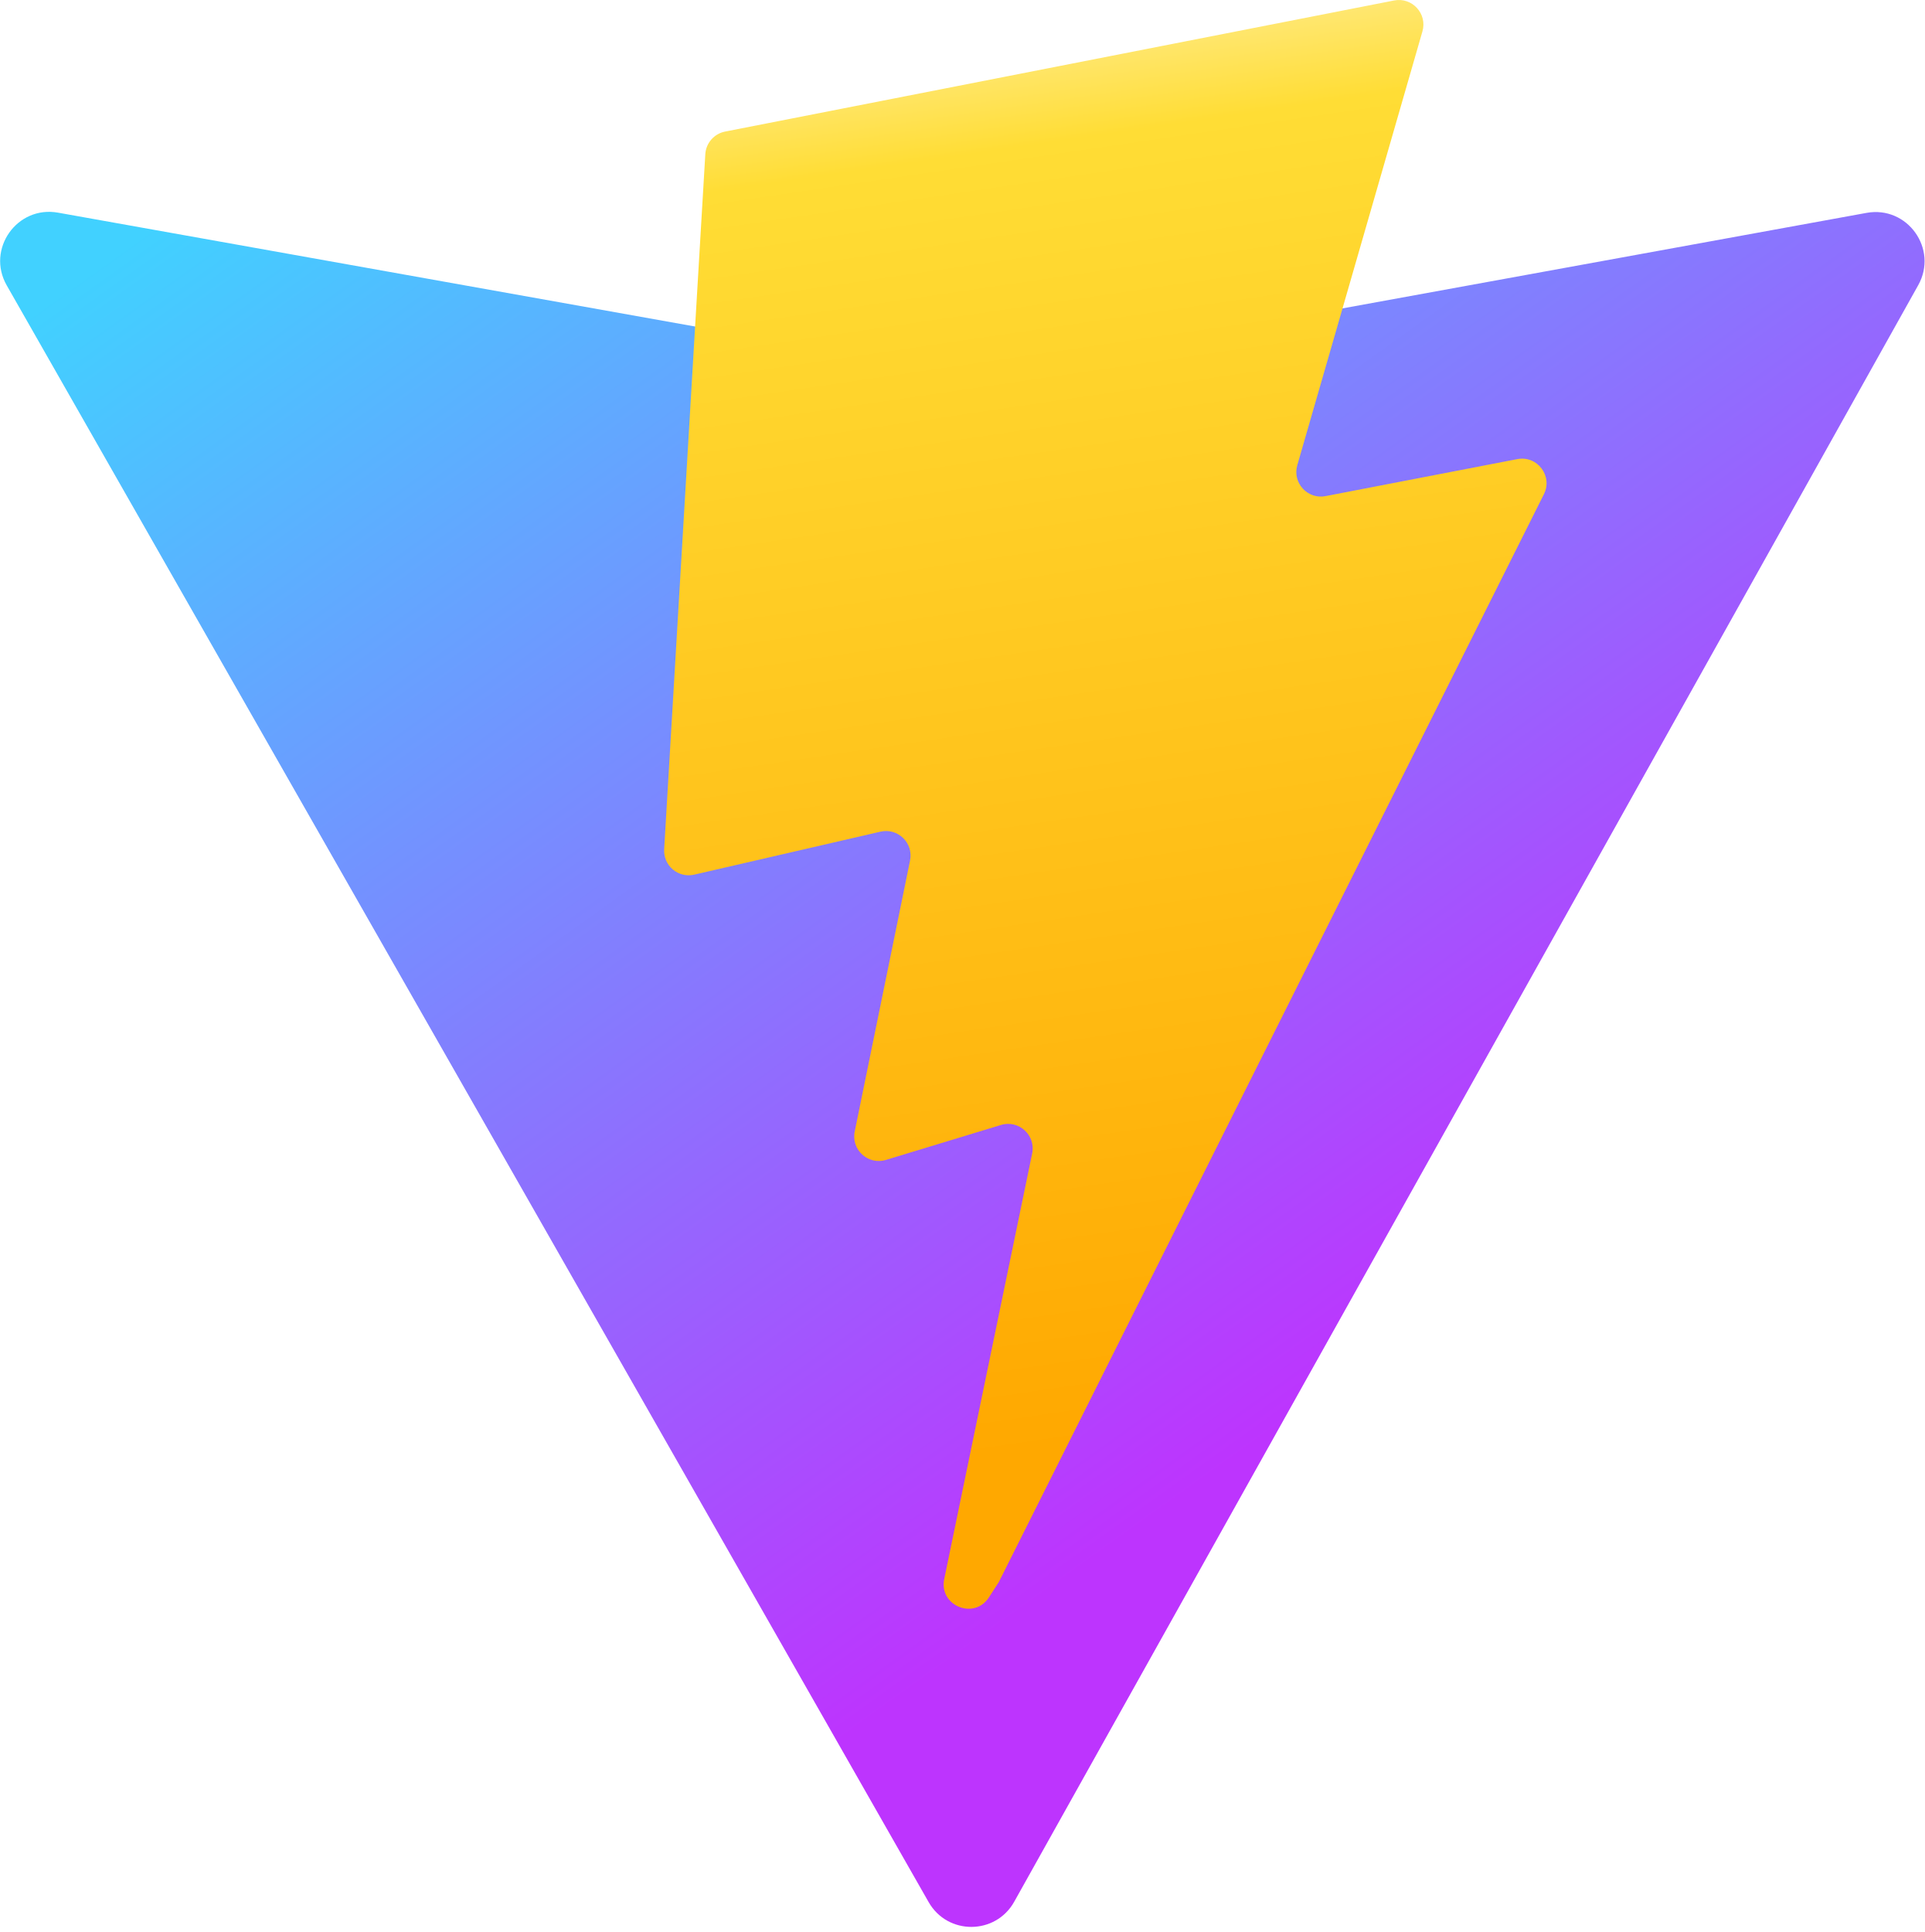
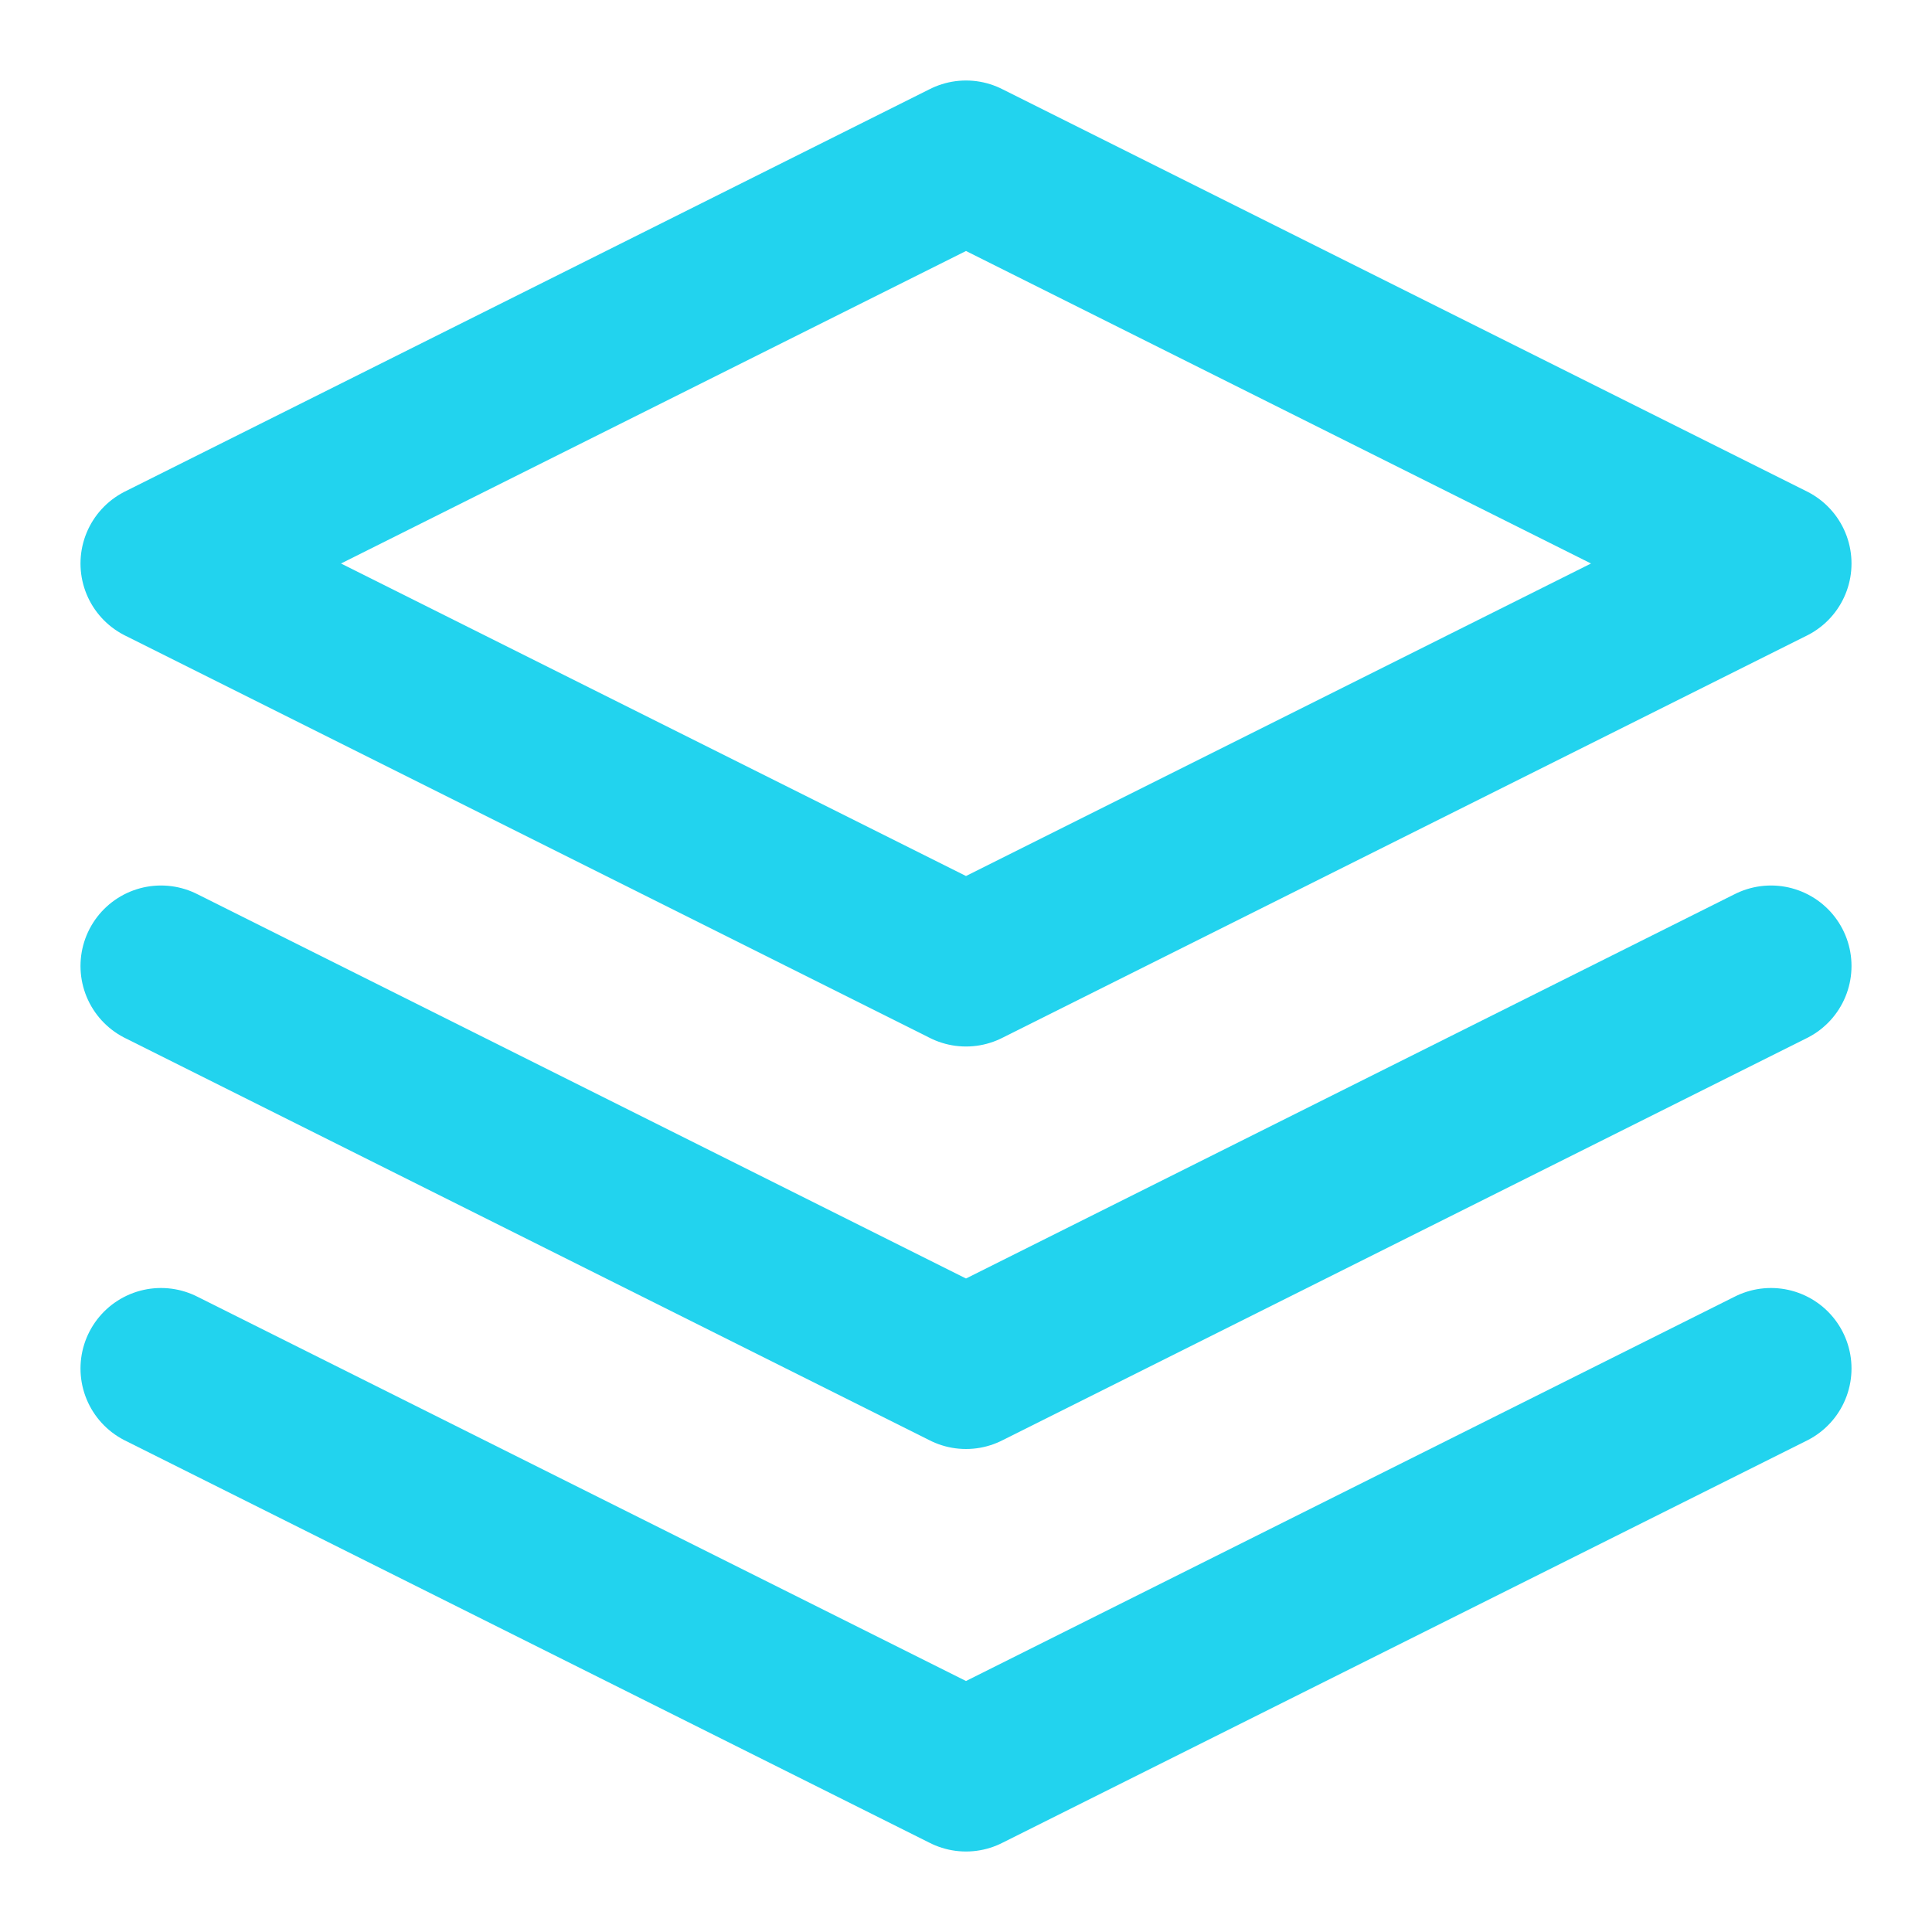
- <svg xmlns="http://www.w3.org/2000/svg" aria-hidden="true" role="img" class="iconify iconify--logos" width="31.88" height="32" preserveAspectRatio="xMidYMid meet" viewBox="0 0 256 257">
-   <defs>
-     <linearGradient id="IconifyId1813088fe1fbc01fb466" x1="-.828%" x2="57.636%" y1="7.652%" y2="78.411%">
-       <stop offset="0%" stop-color="#41D1FF" />
-       <stop offset="100%" stop-color="#BD34FE" />
-     </linearGradient>
-     <linearGradient id="IconifyId1813088fe1fbc01fb467" x1="43.376%" x2="50.316%" y1="2.242%" y2="89.03%">
-       <stop offset="0%" stop-color="#FFEA83" />
-       <stop offset="8.333%" stop-color="#FFDD35" />
-       <stop offset="100%" stop-color="#FFA800" />
-     </linearGradient>
-   </defs>
-   <path fill="url(#IconifyId1813088fe1fbc01fb466)" d="M255.153 37.938L134.897 252.976c-2.483 4.44-8.862 4.466-11.382.048L.875 37.958c-2.746-4.814 1.371-10.646 6.827-9.67l120.385 21.517a6.537 6.537 0 0 0 2.322-.004l117.867-21.483c5.438-.991 9.574 4.796 6.877 9.62Z" />
-   <path fill="url(#IconifyId1813088fe1fbc01fb467)" d="M185.432.063L96.44 17.501a3.268 3.268 0 0 0-2.634 3.014l-5.474 92.456a3.268 3.268 0 0 0 3.997 3.378l24.777-5.718c2.318-.535 4.413 1.507 3.936 3.838l-7.361 36.047c-.495 2.426 1.782 4.5 4.151 3.78l15.304-4.649c2.372-.72 4.652 1.36 4.15 3.788l-11.698 56.621c-.732 3.542 3.979 5.473 5.943 2.437l1.313-2.028l72.516-144.72c1.215-2.423-.88-5.186-3.54-4.672l-25.505 4.922c-2.396.462-4.435-1.77-3.759-4.114l16.646-57.705c.677-2.35-1.37-4.583-3.769-4.113Z" />
+ <svg xmlns="http://www.w3.org/2000/svg" viewBox="0 0 24 24" fill="none" stroke="#22d3ee" stroke-width="2" stroke-linecap="round" stroke-linejoin="round">
+   <path d="m12 2-10 5 10 5 10-5z" />
+   <path d="m2 12 10 5 10-5" />
+   <path d="m2 17 10 5 10-5" />
</svg>
